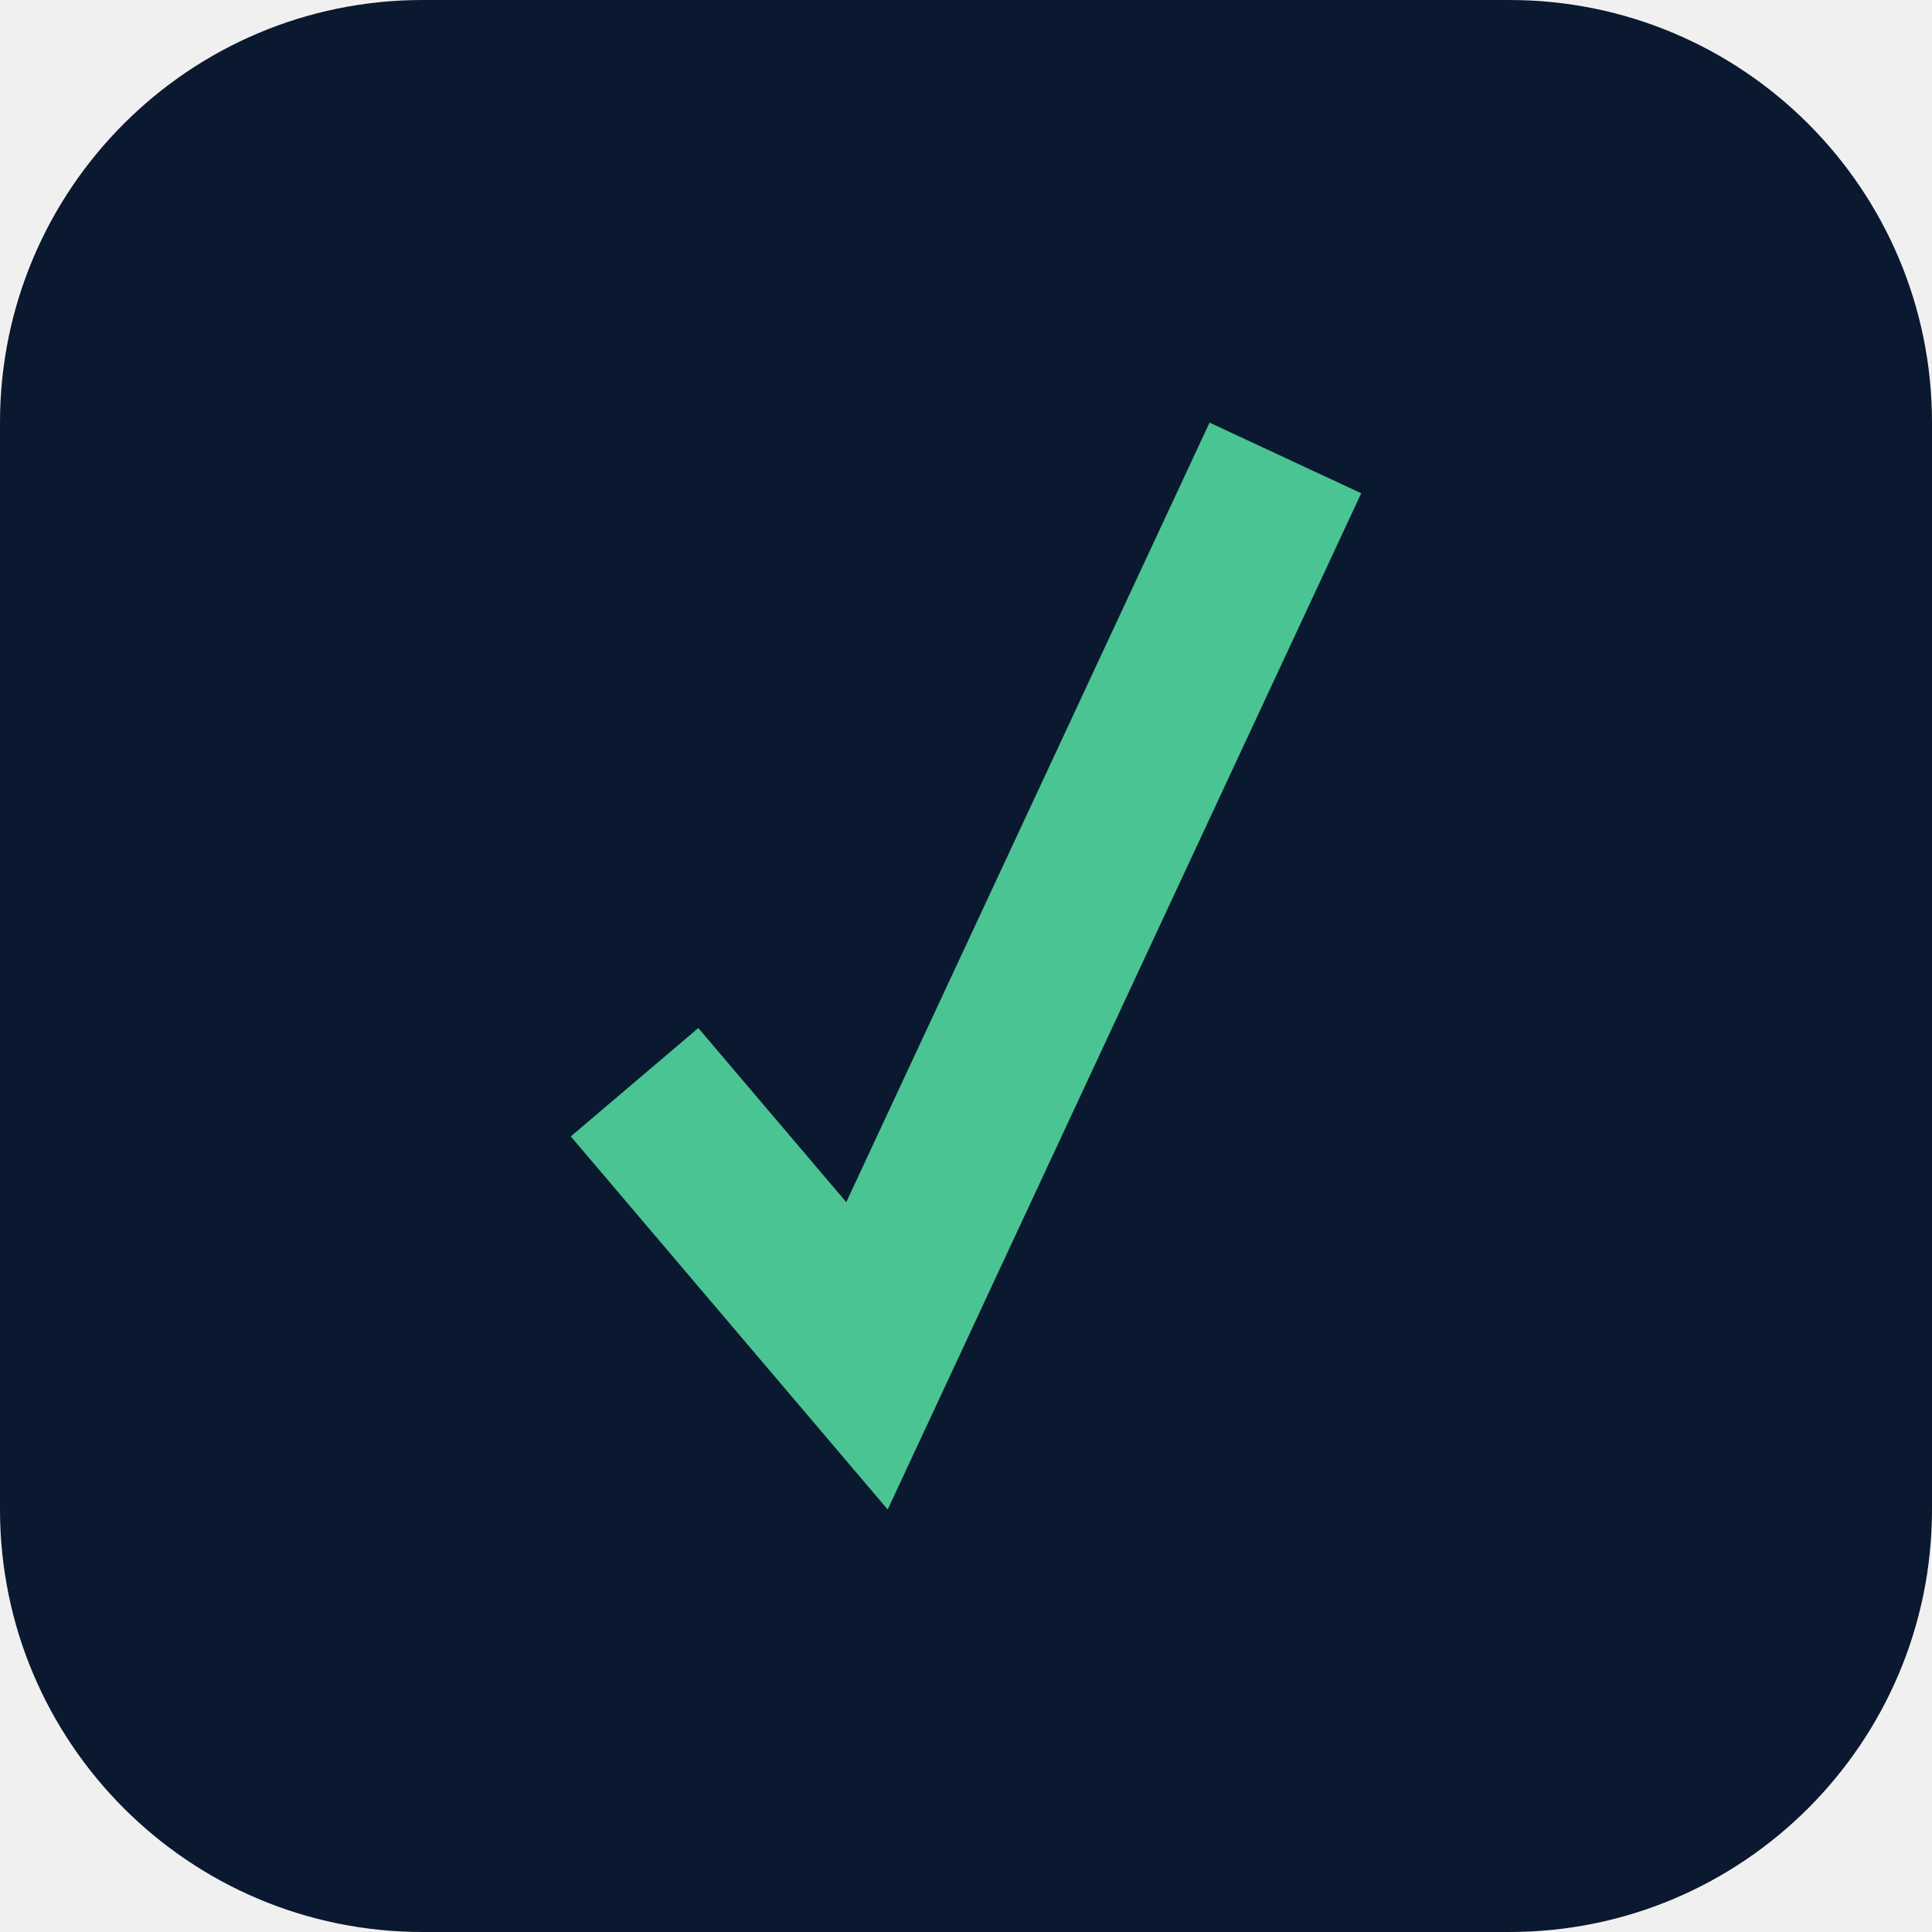
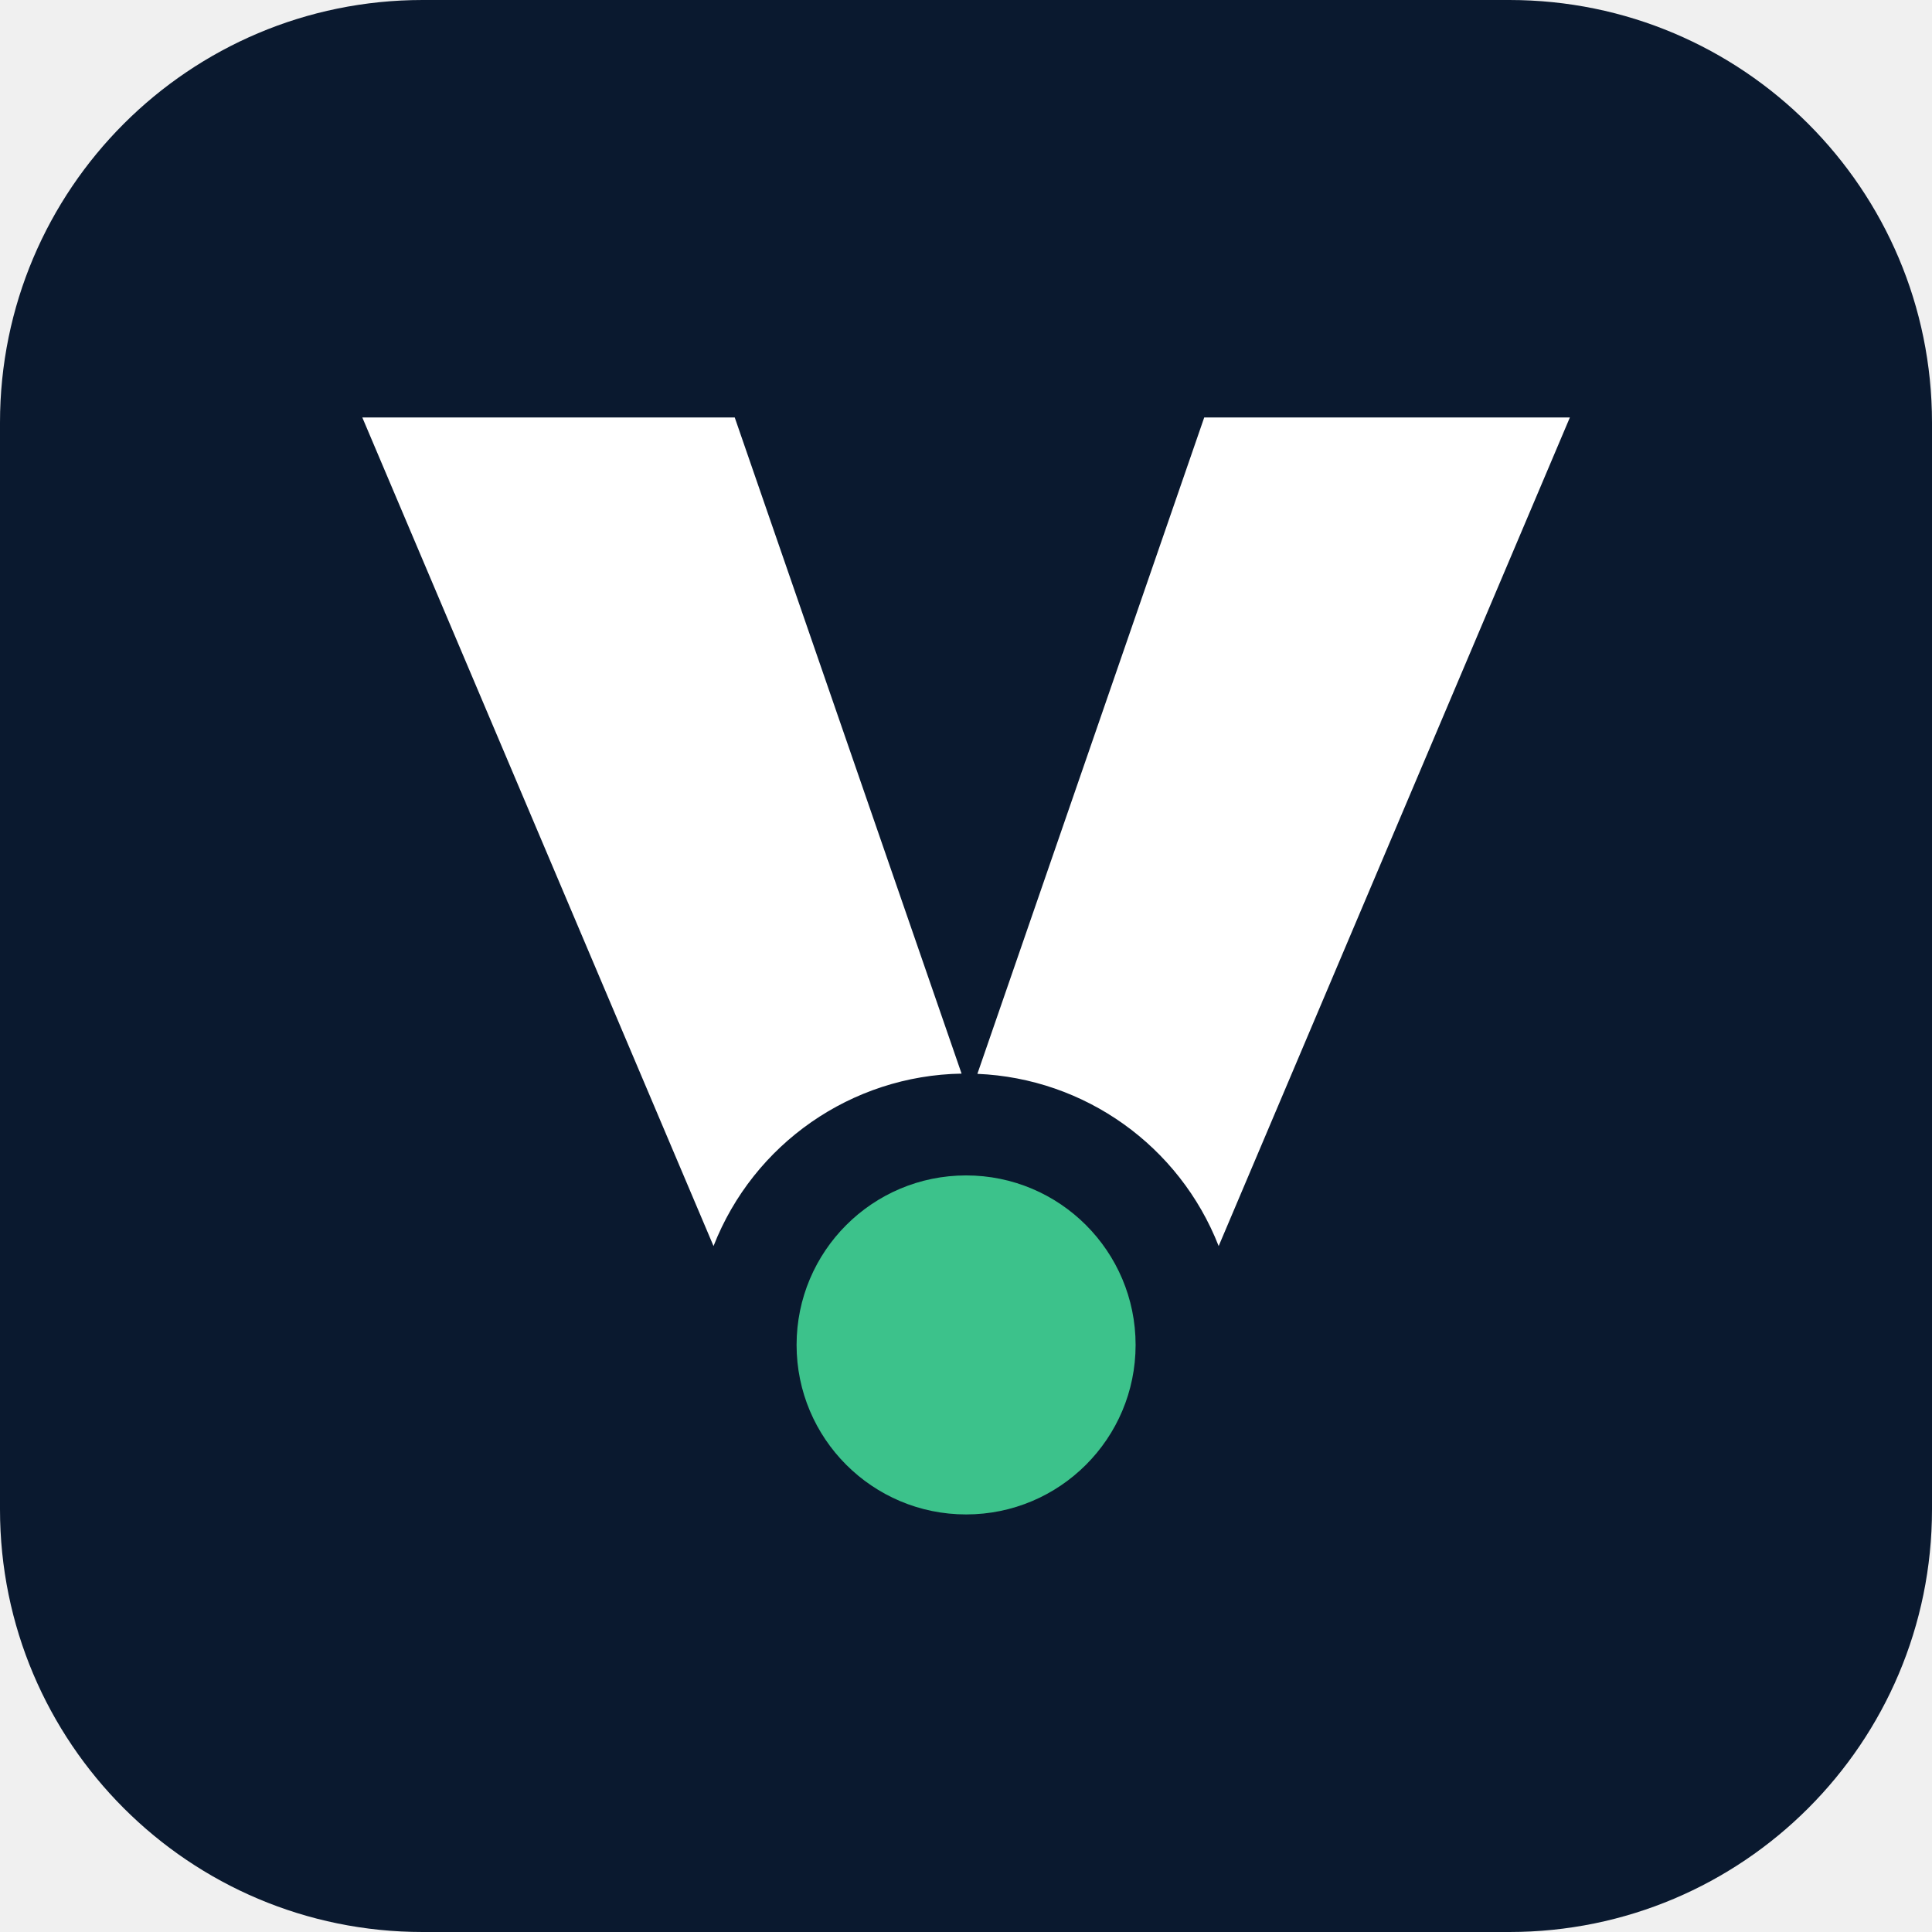
<svg xmlns="http://www.w3.org/2000/svg" width="512" height="512" viewBox="0 0 64 64">
  <rect width="64" height="64" rx="14" fill="#0A192F" />
-   <path d="M96.70 46.08 L120.56 74.17 L156.21 -2.34 L144.79 -7.66 L117.44 51.03 L106.30 37.92Z" fill="#4AC492" transform="translate(-23.64 17.37) scale(0.44)" />
+   <g transform="translate(-65.31 -2.62) scale(0.7477)">
+     <path d="M103.4 22H119.9L129.95 51.07A12.02 12.02 0 0 0 118.96 58.71Z M156.9 22H140.7L130.65 51.08A12.02 12.02 0 0 1 141.34 58.71Z" fill="#FFFFFF" />
+     <path d="M122.64 63.09a7.51 7.51 0 1 0 15.02 0a7.51 7.51 0 1 0 -15.02 0Z" fill="#3CC28B" />
+   </g>
</svg>
